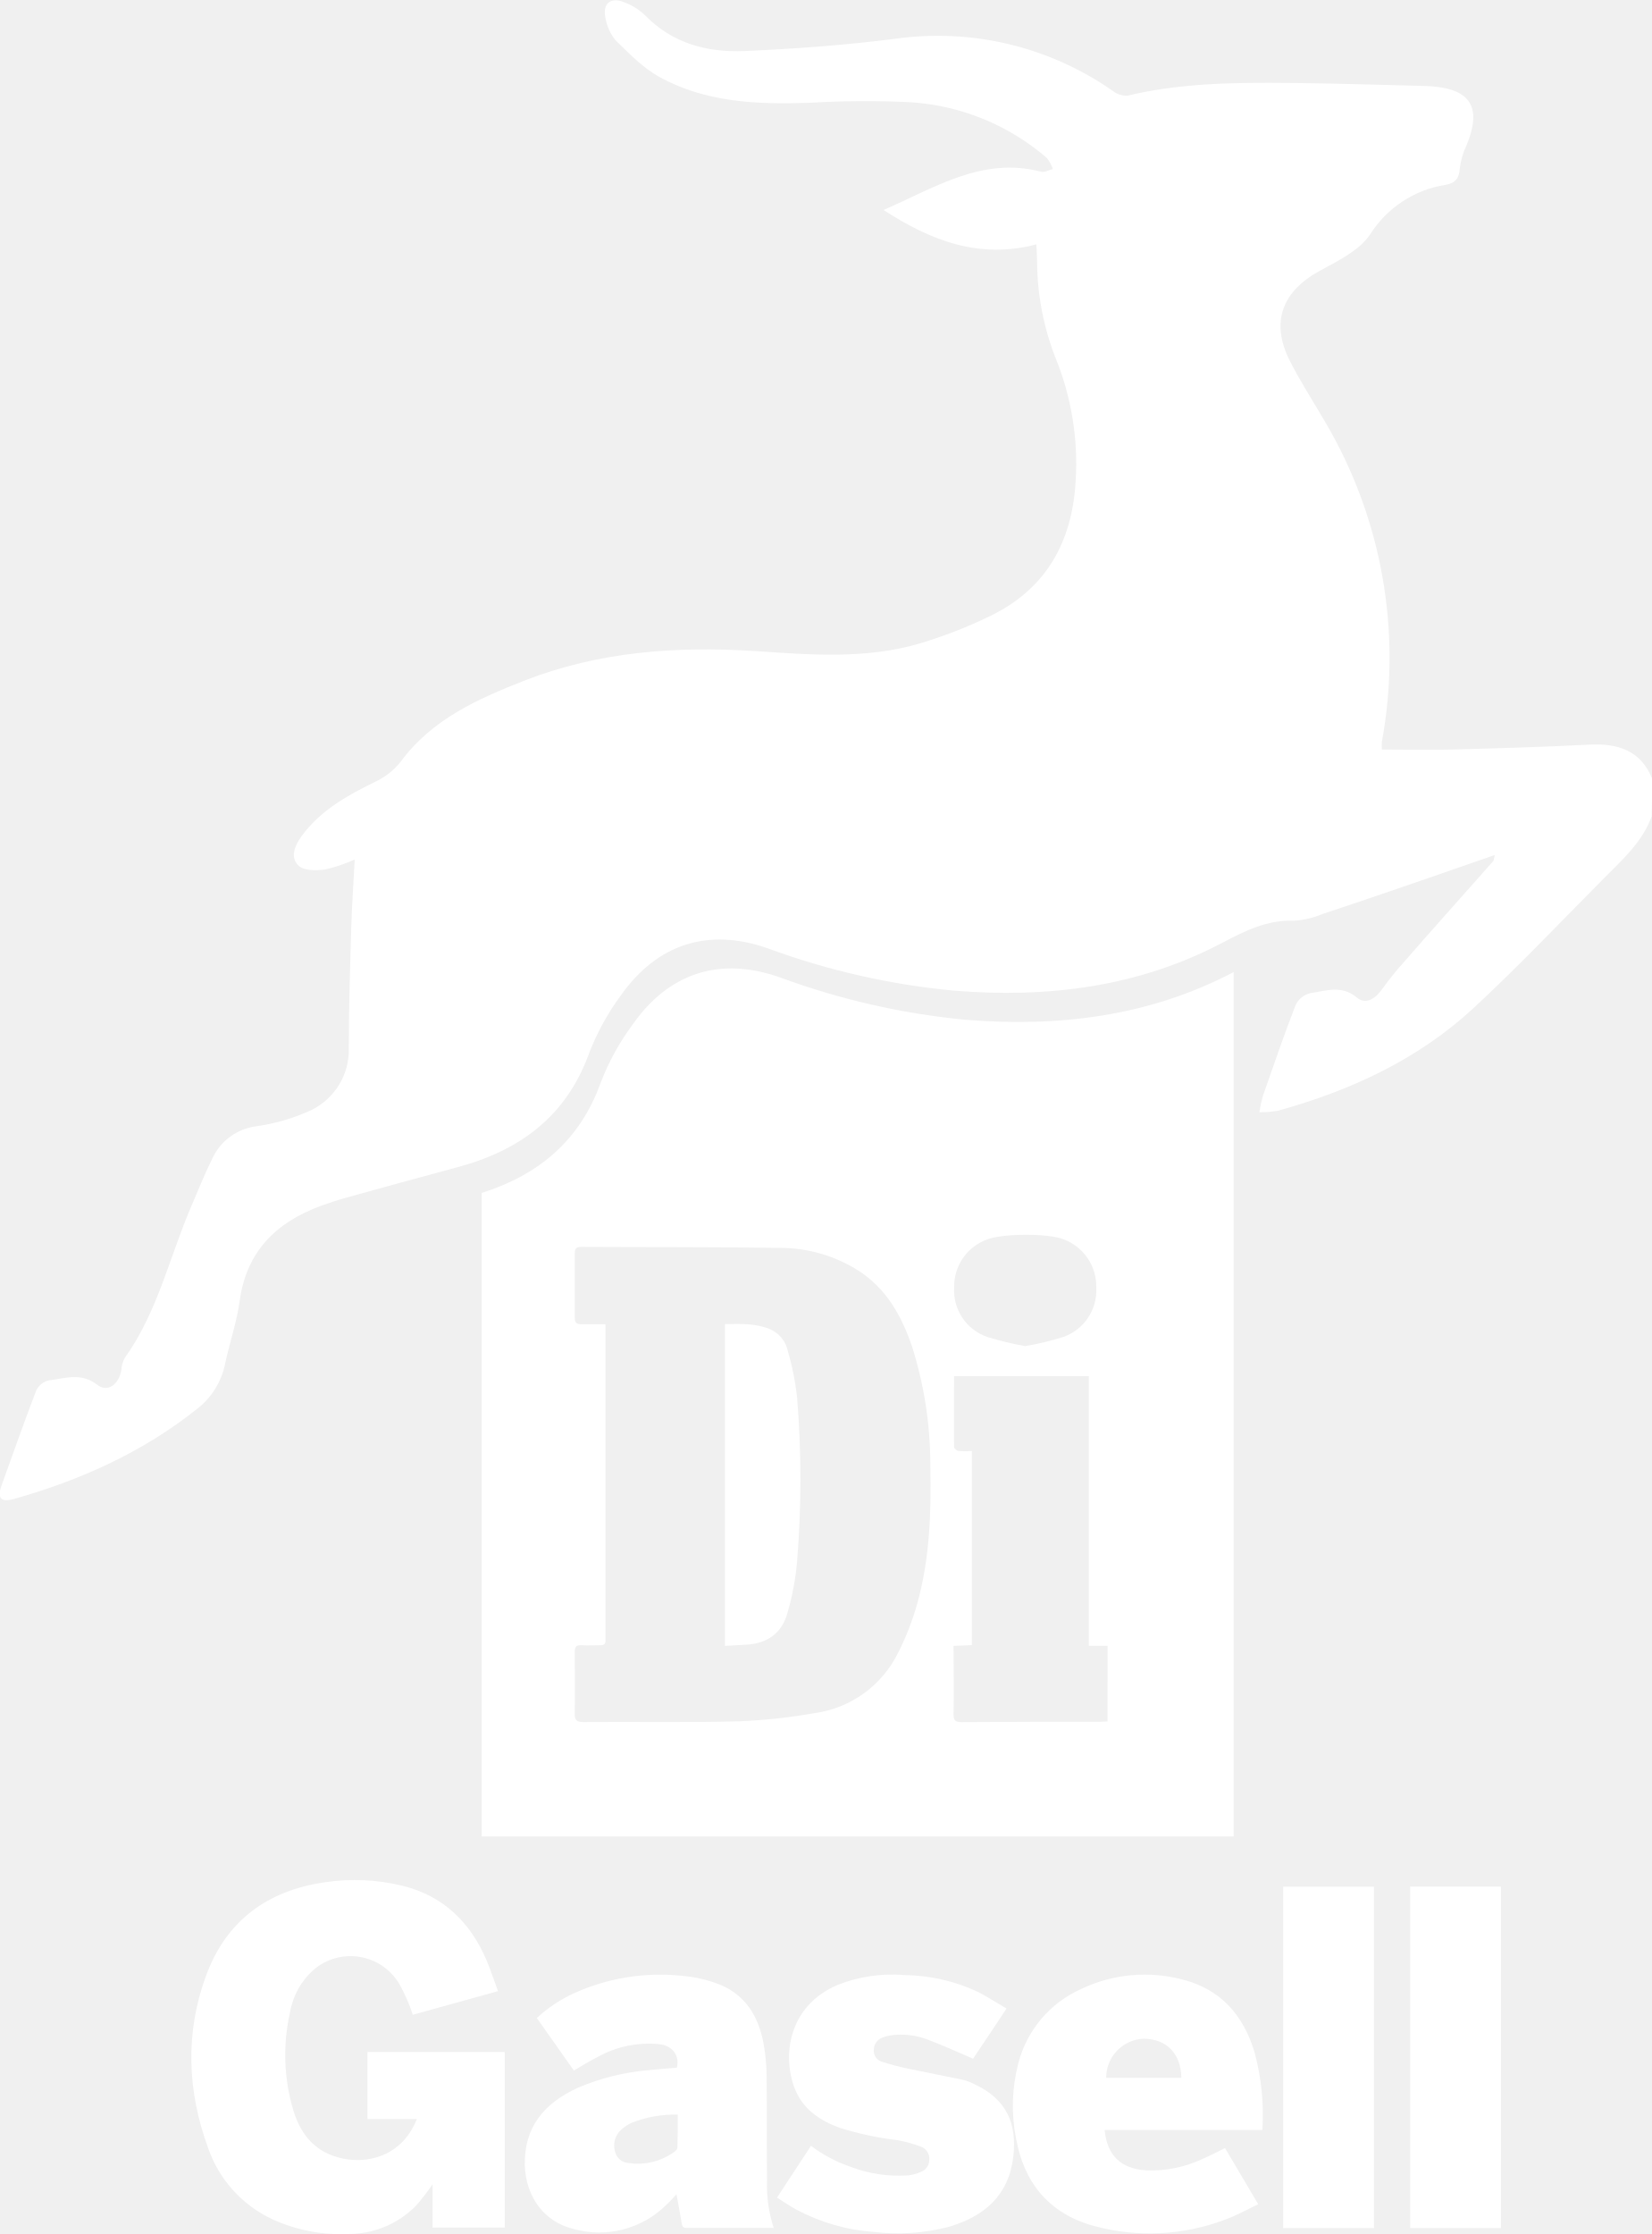
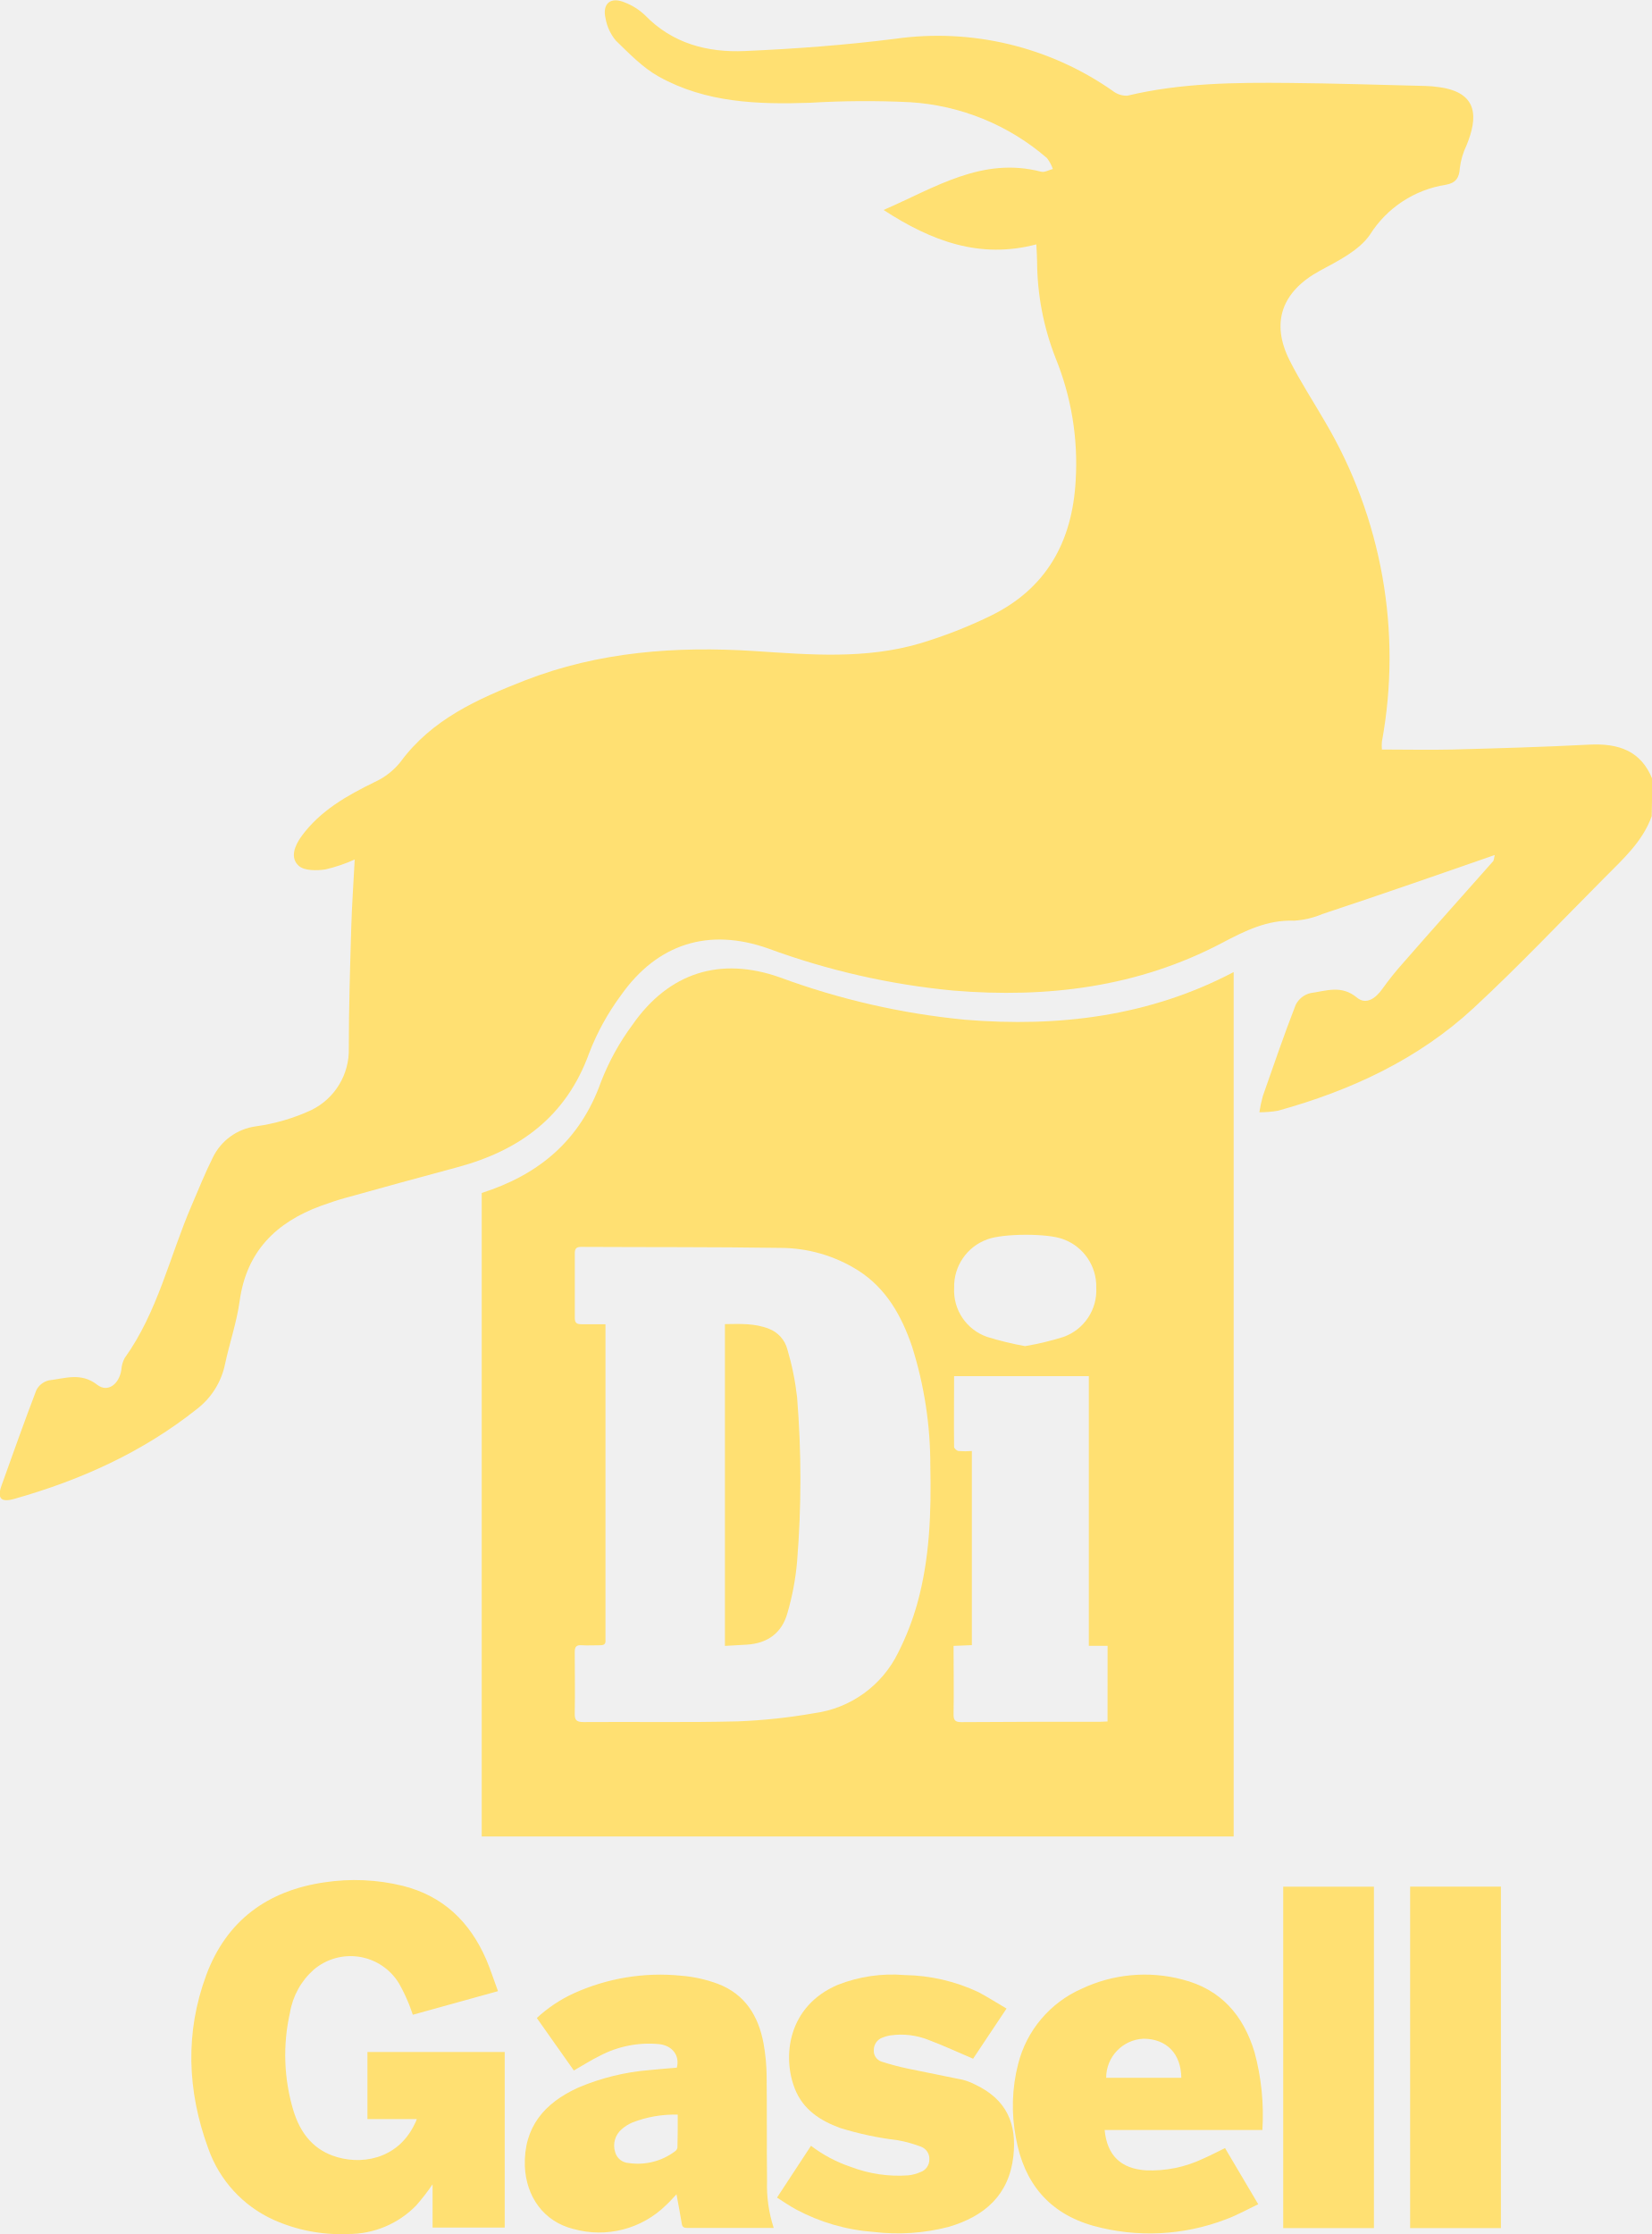
<svg xmlns="http://www.w3.org/2000/svg" viewBox="0 0 280 378.65">
-   <g fill="#fff" transform="translate(0 .65)">
-     <path d="m133.46 228a5.12 5.12 0 0 0 -3.11-3.43c-2.4-.95-4.9-.83-7.46-.79v54.54c1.33-.07 2.51-.13 3.69-.21 3.55-.21 6-2 6.92-5.41a44.91 44.91 0 0 0 1.62-8.64 172.36 172.36 0 0 0 0-27.92 47.64 47.64 0 0 0 -1.66-8.14z" />
-     <path d="m163.61 172.19a125.3 125.3 0 0 1 -31.43-7.19c-10.07-3.54-18.76-.82-24.93 8a41.37 41.37 0 0 0 -5.39 9.78c-3.57 10-10.68 15.74-20.2 18.77v109.07h127.47v-146.51c-14.28 7.51-29.65 9.38-45.52 8.08zm3.77 37.22c2.63-1 10.29-1.06 12.92 0a8.51 8.51 0 0 1 5.54 8.19 8.37 8.37 0 0 1 -5.59 8.36 48.22 48.22 0 0 1 -6.48 1.55 53.32 53.32 0 0 1 -6.42-1.56 8.32 8.32 0 0 1 -5.6-8.33 8.48 8.48 0 0 1 5.63-8.21zm-11.88 61.72a45.56 45.56 0 0 1 -3.23 8.31 18.59 18.59 0 0 1 -14.27 10.29 96.5 96.5 0 0 1 -12.9 1.38c-8.72.22-17.45.05-26.17.12-1.26 0-1.53-.37-1.5-1.54.07-3.43 0-6.85 0-10.28 0-1 .29-1.26 1.22-1.2s2.07 0 3.11 0c.68 0 .94-.25.88-.91 0-.28 0-.56 0-.84q0-25.64 0-51.26v-1.4c-1.43 0-2.73 0-4 0-.84 0-1.21-.17-1.2-1.11 0-3.63 0-7.25 0-10.88 0-.81.23-1.12 1.08-1.12 11.23.06 22.46 0 33.69.17a24.81 24.81 0 0 1 13.26 3.82c4.78 3.05 7.37 7.7 9.14 12.89a66.61 66.61 0 0 1 3.1 20.21c.17 7.88-.09 15.73-2.21 23.35zm32.25 20c-.43 0-.82.05-1.21.05-7.84 0-15.69 0-23.53.06-1 0-1.38-.24-1.36-1.32.07-3.82 0-7.64 0-11.6l3.1-.13v-32.9a14.94 14.94 0 0 1 -2.22 0c-.3 0-.79-.44-.79-.69-.05-4 0-8 0-12h22.84v45.71h3.18z" />
-     <path d="m280 137.69c-1.55 4.33-4.9 7.3-8 10.43-7.37 7.4-14.54 15-22.19 22.08-9.43 8.73-20.85 14-33.16 17.41a17.74 17.74 0 0 1 -3.16.26 23.06 23.06 0 0 1 .59-2.75c1.81-5.16 3.58-10.34 5.56-15.44a3.77 3.77 0 0 1 2.49-2c2.62-.36 5.27-1.44 7.89.75 1.57 1.31 3.21.12 4.34-1.5a52 52 0 0 1 3.55-4.42c5-5.74 10.14-11.45 15.21-17.19.13-.15.12-.44.27-1.05-4.74 1.64-9.21 3.21-13.7 4.75-5.17 1.77-10.34 3.55-15.53 5.26a14.51 14.51 0 0 1 -4.8 1.12c-4.54-.16-8.27 1.7-12.16 3.75-14.29 7.53-29.68 9.41-45.57 8.1a124.94 124.94 0 0 1 -31.44-7.15c-10.06-3.54-18.75-.81-24.93 7.95a41.69 41.69 0 0 0 -5.38 9.78c-3.88 10.77-11.79 16.54-22.42 19.38-6.38 1.7-12.74 3.47-19.1 5.23-1.33.37-2.65.83-4 1.31-7.58 2.8-12.57 7.71-13.73 16.09-.49 3.6-1.71 7.1-2.47 10.66a12.85 12.85 0 0 1 -4.69 7.6c-9.25 7.38-19.8 12.13-31.12 15.32-2.19.61-2.85-.13-2.11-2.23 1.94-5.41 3.86-10.82 5.91-16.19a3.19 3.19 0 0 1 2.15-1.69c2.73-.32 5.43-1.39 8.18.75 1.78 1.38 3.71-.08 4.09-2.52a4.84 4.84 0 0 1 .56-2c5.62-7.84 7.63-17.25 11.37-25.91 1.17-2.71 2.26-5.46 3.58-8.09a9.52 9.52 0 0 1 7.28-5.28 33.27 33.27 0 0 0 9.38-2.74 11.33 11.33 0 0 0 6.39-10.52c0-6.86.22-13.73.42-20.59.11-3.72.38-7.43.58-11.38a26.34 26.34 0 0 1 -5 1.69c-1.49.21-3.56.23-4.5-.63-1.51-1.39-.66-3.42.48-5 3.18-4.35 7.7-6.89 12.43-9.2a12 12 0 0 0 4.34-3.38c5.32-7.25 13.12-10.7 21.05-13.81 12.57-4.91 25.71-5.85 39-5 9.39.62 18.78 1.42 28-1.29a80.07 80.07 0 0 0 11.85-4.61c9.55-4.6 14-12.57 14.57-23a47.38 47.38 0 0 0 -3.42-20.8 45.4 45.4 0 0 1 -3.12-16.3c0-.85-.07-1.69-.13-2.93-9.57 2.52-17.76-.54-25.9-5.83 8.75-3.79 16.71-9.08 26.7-6.49.6.16 1.35-.29 2-.46a6.63 6.63 0 0 0 -1-1.85 39.13 39.13 0 0 0 -23.26-9.47 156.42 156.42 0 0 0 -16.91.1c-8.87.3-17.66 0-25.62-4.43-2.73-1.52-5-3.89-7.3-6.12a8 8 0 0 1 -1.73-3.72c-.6-2.53.83-3.74 3.21-2.75a10.45 10.45 0 0 1 3.49 2.2c4.64 4.78 10.58 6.33 16.9 6.05 8.5-.37 17-1 25.45-2.07a51.74 51.74 0 0 1 36.9 8.81 3.8 3.8 0 0 0 2.5.83c9.06-2.17 18.27-2.25 27.49-2.16 7.66.07 15.3.32 23 .51a18.31 18.31 0 0 1 2.34.2c6.79.91 6.56 5.26 4.66 9.88a12.44 12.44 0 0 0 -1.13 3.84c-.09 1.7-.73 2.54-2.38 2.83a18.55 18.55 0 0 0 -12.83 8.42c-1.85 2.73-5.44 4.48-8.53 6.16-6.37 3.47-8.37 8.69-5.12 15.17 1.79 3.57 4 6.93 6 10.39a78.65 78.65 0 0 1 9.65 54.26 9 9 0 0 0 0 1.32c4 0 8 .09 12 0 7.74-.21 15.47-.43 23.2-.83 4.86-.24 8.73 1 10.66 5.87z" />
-     <path d="m70.66 358.52h-8.37v-11.37h23.27v29.76h-12.23v-7.33a37.1 37.1 0 0 1 -2.8 3.61 16 16 0 0 1 -11.53 4.81 27.9 27.9 0 0 1 -12.7-2.44 20.84 20.84 0 0 1 -11-12.07c-3.57-9.73-3.95-19.62-.33-29.39 3.43-9.22 10.38-14.31 20.06-15.71a34.22 34.22 0 0 1 13.22.59c6.87 1.71 11.41 6.12 14.17 12.48.74 1.72 1.3 3.51 2 5.38l-14.44 4c-.3-.82-.53-1.58-.86-2.29a27.46 27.46 0 0 0 -1.47-3 9.61 9.61 0 0 0 -14.49-2.33 12.44 12.44 0 0 0 -4 7.24 32.58 32.58 0 0 0 .6 16.69c1.07 3.45 3.05 6.25 6.6 7.56 4.56 1.69 11 .81 13.94-5.36.13-.22.21-.45.36-.83z" />
-     <path d="m91 341.39a23.9 23.9 0 0 1 6.24-4.17 35.46 35.46 0 0 1 18.22-3 23.17 23.17 0 0 1 6.21 1.37c4.61 1.73 6.91 5.45 7.77 10.12a32.84 32.84 0 0 1 .52 5.51c.07 5.91 0 11.83.07 17.75a23.24 23.24 0 0 0 1.13 8h-1.52c-4.38 0-8.76 0-13.14 0-.55 0-.83-.12-.92-.7-.28-1.67-.59-3.33-.9-5-.55.58-1.1 1.22-1.72 1.79a16.18 16.18 0 0 1 -15.78 4.08c-5-1.24-8-5.47-8.21-10.67-.19-6.61 3.32-10.66 9-13.26a38.91 38.91 0 0 1 12.19-3c1.53-.16 3.06-.27 4.58-.4.53-2.05-.76-3.79-3.08-4a17.89 17.89 0 0 0 -10 2c-1.47.72-2.86 1.61-4.38 2.48zm23.86 16.38a19.66 19.66 0 0 0 -7.73 1.36 6.7 6.7 0 0 0 -1.78 1.15 3.63 3.63 0 0 0 -1.08 3.8 2.51 2.51 0 0 0 2.3 1.89 10.5 10.5 0 0 0 7.88-2 1 1 0 0 0 .39-.6c.06-1.83.05-3.67.05-5.6z" />
-     <path d="m187.26 360.37c.41 4.32 2.76 6.56 7 6.84a20.54 20.54 0 0 0 9.61-1.94c1.27-.55 2.5-1.2 3.8-1.83 1.84 3.11 3.68 6.21 5.63 9.52-1.86.87-3.62 1.88-5.5 2.56a36.05 36.05 0 0 1 -22.46 1.09c-7.53-2.11-11.77-7.3-13.12-14.91a28.5 28.5 0 0 1 .38-12.53 19 19 0 0 1 10.75-12.73 25 25 0 0 1 17.07-1.58c6.52 1.64 10.36 6.05 12.25 12.33a40.71 40.71 0 0 1 1.33 13.18zm13-8.85c-.06-4.1-2.5-6.59-6.39-6.62a6.62 6.62 0 0 0 -6.35 6.62z" />
-     <path d="m170.63 339.79-5.67 8.5c-2.54-1.08-5-2.22-7.44-3.14a12.63 12.63 0 0 0 -6.61-.81 6 6 0 0 0 -1.39.4 2.22 2.22 0 0 0 -1.39 2.08 1.91 1.91 0 0 0 1.27 1.95 44.06 44.06 0 0 0 4.51 1.2c3.11.66 6.23 1.24 9.34 1.9a9.78 9.78 0 0 1 2 .77c5.46 2.56 7.14 6.72 6.54 12.16-.74 6.63-4.91 10.22-11 12a34.34 34.34 0 0 1 -12.69.85 33 33 0 0 1 -13.17-3.82c-1.09-.6-2.12-1.3-3.21-2l5.76-8.78a23.44 23.44 0 0 0 6.71 3.56 22.73 22.73 0 0 0 9.79 1.45 7 7 0 0 0 2.05-.55 2.22 2.22 0 0 0 1.51-2.08 2.18 2.18 0 0 0 -1.41-2.23 22.36 22.36 0 0 0 -3.92-1.09 54.66 54.66 0 0 1 -9.82-2.09c-3.37-1.24-6.24-3.11-7.63-6.6-2.18-5.46-1.23-14.05 7.28-17.66a25.22 25.22 0 0 1 11.3-1.65 30.5 30.5 0 0 1 12.52 2.89c1.61.85 3.14 1.84 4.77 2.79z" />
-     <path d="m232.91 377h-15.38v-57.87h15.38z" />
-     <path d="m254.44 377h-15.39v-57.88h15.39z" />
+   <g fill="#FFE072">
+     <path d="M133.46 228.65a5.12 5.12 0 0 0-3.11-3.43c-2.4-.95-4.9-.83-7.46-.79v54.54c1.33-.07 2.51-.13 3.69-.21 3.55-.21 6-2 6.92-5.41a44.91 44.91 0 0 0 1.62-8.64 172.36 172.36 0 0 0 0-27.92 47.64 47.64 0 0 0-1.66-8.14z" />
+     <path d="M163.61 172.84a125.3 125.3 0 0 1-31.43-7.19c-10.07-3.54-18.76-.82-24.93 8a41.37 41.37 0 0 0-5.39 9.78c-3.57 10-10.68 15.74-20.2 18.77v109.07h127.47V164.76c-14.28 7.51-29.65 9.38-45.52 8.08zm3.77 37.22c2.63-1 10.29-1.06 12.92 0a8.51 8.51 0 0 1 5.54 8.19 8.37 8.37 0 0 1-5.59 8.36 48.22 48.22 0 0 1-6.48 1.55 53.32 53.32 0 0 1-6.42-1.56 8.32 8.32 0 0 1-5.6-8.33 8.48 8.48 0 0 1 5.63-8.21zm-11.88 61.72a45.56 45.56 0 0 1-3.23 8.31A18.59 18.59 0 0 1 138 290.38a96.5 96.5 0 0 1-12.9 1.38c-8.72.22-17.45.05-26.17.12-1.26 0-1.53-.37-1.5-1.54.07-3.43 0-6.85 0-10.28 0-1 .29-1.26 1.22-1.2s2.07 0 3.11 0c.68 0 .94-.25.88-.91v-53.5h-4c-.84 0-1.21-.17-1.2-1.11v-10.88c0-.81.23-1.12 1.08-1.12 11.23.06 22.46 0 33.69.17a24.81 24.81 0 0 1 13.26 3.82c4.78 3.05 7.37 7.7 9.14 12.89a66.61 66.61 0 0 1 3.1 20.21c.17 7.88-.09 15.73-2.21 23.35zm32.25 20c-.43 0-.82.05-1.21.05-7.84 0-15.69 0-23.53.06-1 0-1.38-.24-1.36-1.32.07-3.82 0-7.64 0-11.6l3.1-.13v-32.9a14.94 14.94 0 0 1-2.22 0c-.3 0-.79-.44-.79-.69-.05-4 0-8 0-12h22.84v45.71h3.18z" />
+     <path d="M280 138.34c-1.55 4.33-4.9 7.3-8 10.43-7.37 7.4-14.54 15-22.19 22.08-9.43 8.73-20.85 14-33.16 17.41a17.74 17.74 0 0 1-3.16.26 23.06 23.06 0 0 1 .59-2.75c1.81-5.16 3.58-10.34 5.56-15.44a3.77 3.77 0 0 1 2.49-2c2.62-.36 5.27-1.44 7.89.75 1.57 1.31 3.21.12 4.34-1.5a52 52 0 0 1 3.55-4.42c5-5.74 10.14-11.45 15.21-17.19.13-.15.12-.44.27-1.05-4.74 1.64-9.21 3.21-13.7 4.75-5.17 1.77-10.34 3.55-15.53 5.26a14.51 14.51 0 0 1-4.8 1.12c-4.54-.16-8.27 1.7-12.16 3.75-14.29 7.53-29.68 9.41-45.57 8.1a124.94 124.94 0 0 1-31.44-7.15c-10.06-3.54-18.75-.81-24.93 7.95a41.69 41.69 0 0 0-5.38 9.78c-3.88 10.77-11.79 16.54-22.42 19.38-6.38 1.7-12.74 3.47-19.1 5.23-1.33.37-2.65.83-4 1.31-7.58 2.8-12.57 7.71-13.73 16.09-.49 3.6-1.71 7.1-2.47 10.66a12.85 12.85 0 0 1-4.69 7.6c-9.25 7.38-19.8 12.13-31.12 15.32-2.19.61-2.85-.13-2.11-2.23 1.94-5.41 3.86-10.82 5.91-16.19a3.19 3.19 0 0 1 2.15-1.69c2.73-.32 5.43-1.39 8.18.75 1.78 1.38 3.71-.08 4.09-2.52a4.84 4.84 0 0 1 .56-2c5.62-7.84 7.63-17.25 11.37-25.91 1.17-2.71 2.26-5.46 3.58-8.09a9.52 9.52 0 0 1 7.28-5.28 33.27 33.27 0 0 0 9.38-2.74 11.33 11.33 0 0 0 6.39-10.52c0-6.86.22-13.73.42-20.59.11-3.72.38-7.43.58-11.38a26.34 26.34 0 0 1-5 1.69c-1.49.21-3.56.23-4.5-.63-1.51-1.39-.66-3.42.48-5 3.18-4.35 7.7-6.89 12.43-9.2a12 12 0 0 0 4.34-3.38c5.32-7.25 13.12-10.7 21.05-13.81 12.57-4.91 25.71-5.85 39-5 9.39.62 18.78 1.42 28-1.29a80.07 80.07 0 0 0 11.85-4.61c9.55-4.6 14-12.57 14.57-23a47.38 47.38 0 0 0-3.42-20.8 45.4 45.4 0 0 1-3.12-16.3c0-.85-.07-1.69-.13-2.93-9.57 2.52-17.76-.54-25.9-5.83 8.75-3.79 16.71-9.08 26.7-6.49.6.16 1.35-.29 2-.46a6.63 6.63 0 0 0-1-1.85 39.13 39.13 0 0 0-23.26-9.47 156.42 156.42 0 0 0-16.91.1c-8.87.3-17.66 0-25.62-4.43-2.73-1.52-5-3.89-7.3-6.12a8 8 0 0 1-1.73-3.72c-.6-2.53.83-3.74 3.21-2.75a10.45 10.45 0 0 1 3.49 2.2c4.64 4.78 10.58 6.33 16.9 6.05 8.5-.37 17-1 25.45-2.07a51.74 51.74 0 0 1 36.9 8.81 3.8 3.8 0 0 0 2.5.83c9.06-2.17 18.27-2.25 27.49-2.16 7.66.07 15.3.32 23 .51a18.31 18.31 0 0 1 2.34.2c6.79.91 6.56 5.26 4.66 9.88a12.44 12.44 0 0 0-1.13 3.84c-.09 1.7-.73 2.54-2.38 2.83a18.55 18.55 0 0 0-12.83 8.42c-1.85 2.73-5.44 4.48-8.53 6.16-6.37 3.47-8.37 8.69-5.12 15.17 1.79 3.57 4 6.93 6 10.39a78.65 78.65 0 0 1 9.65 54.26 9 9 0 0 0 0 1.32c4 0 8 .09 12 0 7.74-.21 15.47-.43 23.2-.83 4.86-.24 8.73 1 10.66 5.87zM70.66 359.17h-8.37V347.8h23.27v29.76H73.33v-7.33a37.1 37.1 0 0 1-2.8 3.61A16 16 0 0 1 59 378.65a27.9 27.9 0 0 1-12.7-2.44 20.84 20.84 0 0 1-11-12.07c-3.57-9.73-3.95-19.62-.33-29.39 3.43-9.22 10.38-14.31 20.06-15.71a34.22 34.22 0 0 1 13.22.59c6.87 1.71 11.41 6.12 14.17 12.48.74 1.72 1.3 3.51 2 5.38l-14.44 4c-.3-.82-.53-1.58-.86-2.29a27.46 27.46 0 0 0-1.47-3 9.61 9.61 0 0 0-14.49-2.33 12.44 12.44 0 0 0-4 7.24 32.58 32.58 0 0 0 .6 16.69c1.07 3.45 3.05 6.25 6.6 7.56 4.56 1.69 11 .81 13.94-5.36.13-.22.21-.45.36-.83zM91 342.04a23.9 23.9 0 0 1 6.24-4.17 35.46 35.46 0 0 1 18.22-3 23.17 23.17 0 0 1 6.21 1.37c4.61 1.73 6.91 5.45 7.77 10.12a32.84 32.84 0 0 1 .52 5.51c.07 5.91 0 11.83.07 17.75a23.24 23.24 0 0 0 1.13 8H116.5c-.55 0-.83-.12-.92-.7-.28-1.67-.59-3.33-.9-5-.55.58-1.1 1.22-1.72 1.79a16.18 16.18 0 0 1-15.78 4.08c-5-1.24-8-5.47-8.21-10.67-.19-6.61 3.32-10.66 9-13.26a38.91 38.91 0 0 1 12.19-3c1.53-.16 3.06-.27 4.58-.4.53-2.05-.76-3.79-3.08-4a17.89 17.89 0 0 0-10 2c-1.47.72-2.86 1.61-4.38 2.48zm23.86 16.38a19.66 19.66 0 0 0-7.73 1.36 6.7 6.7 0 0 0-1.78 1.15 3.63 3.63 0 0 0-1.08 3.8 2.51 2.51 0 0 0 2.3 1.89 10.5 10.5 0 0 0 7.88-2 1 1 0 0 0 .39-.6c.06-1.83.05-3.67.05-5.6zm72.4 2.6c.41 4.32 2.76 6.56 7 6.84a20.54 20.54 0 0 0 9.61-1.94c1.27-.55 2.5-1.2 3.8-1.83 1.84 3.11 3.68 6.21 5.63 9.52-1.86.87-3.62 1.88-5.5 2.56a36.05 36.05 0 0 1-22.46 1.09c-7.53-2.11-11.77-7.3-13.12-14.91a28.5 28.5 0 0 1 .38-12.53 19 19 0 0 1 10.75-12.73 25 25 0 0 1 17.07-1.58c6.52 1.64 10.36 6.05 12.25 12.33a40.71 40.71 0 0 1 1.33 13.18zm13-8.85c-.06-4.1-2.5-6.59-6.39-6.62a6.62 6.62 0 0 0-6.35 6.62z" />
+     <path d="M170.63 340.44l-5.67 8.5c-2.54-1.08-5-2.22-7.44-3.14a12.63 12.63 0 0 0-6.61-.81 6 6 0 0 0-1.39.4 2.22 2.22 0 0 0-1.39 2.08 1.91 1.91 0 0 0 1.27 1.95 44.06 44.06 0 0 0 4.51 1.2c3.11.66 6.23 1.24 9.34 1.9a9.78 9.78 0 0 1 2 .77c5.46 2.56 7.14 6.72 6.54 12.16-.74 6.63-4.91 10.22-11 12a34.34 34.34 0 0 1-12.69.85 33 33 0 0 1-13.17-3.82c-1.09-.6-2.12-1.3-3.21-2l5.76-8.78a23.44 23.44 0 0 0 6.71 3.56 22.73 22.73 0 0 0 9.79 1.45 7 7 0 0 0 2.05-.55 2.22 2.22 0 0 0 1.51-2.08 2.18 2.18 0 0 0-1.41-2.23 22.36 22.36 0 0 0-3.92-1.09 54.66 54.66 0 0 1-9.82-2.09c-3.37-1.24-6.24-3.11-7.63-6.6-2.18-5.46-1.23-14.05 7.28-17.66a25.22 25.22 0 0 1 11.3-1.65 30.5 30.5 0 0 1 12.52 2.89c1.61.85 3.14 1.84 4.77 2.79zm62.28 37.21h-15.38v-57.87h15.38zm21.53 0h-15.39v-57.88h15.39z" />
  </g>
</svg>
